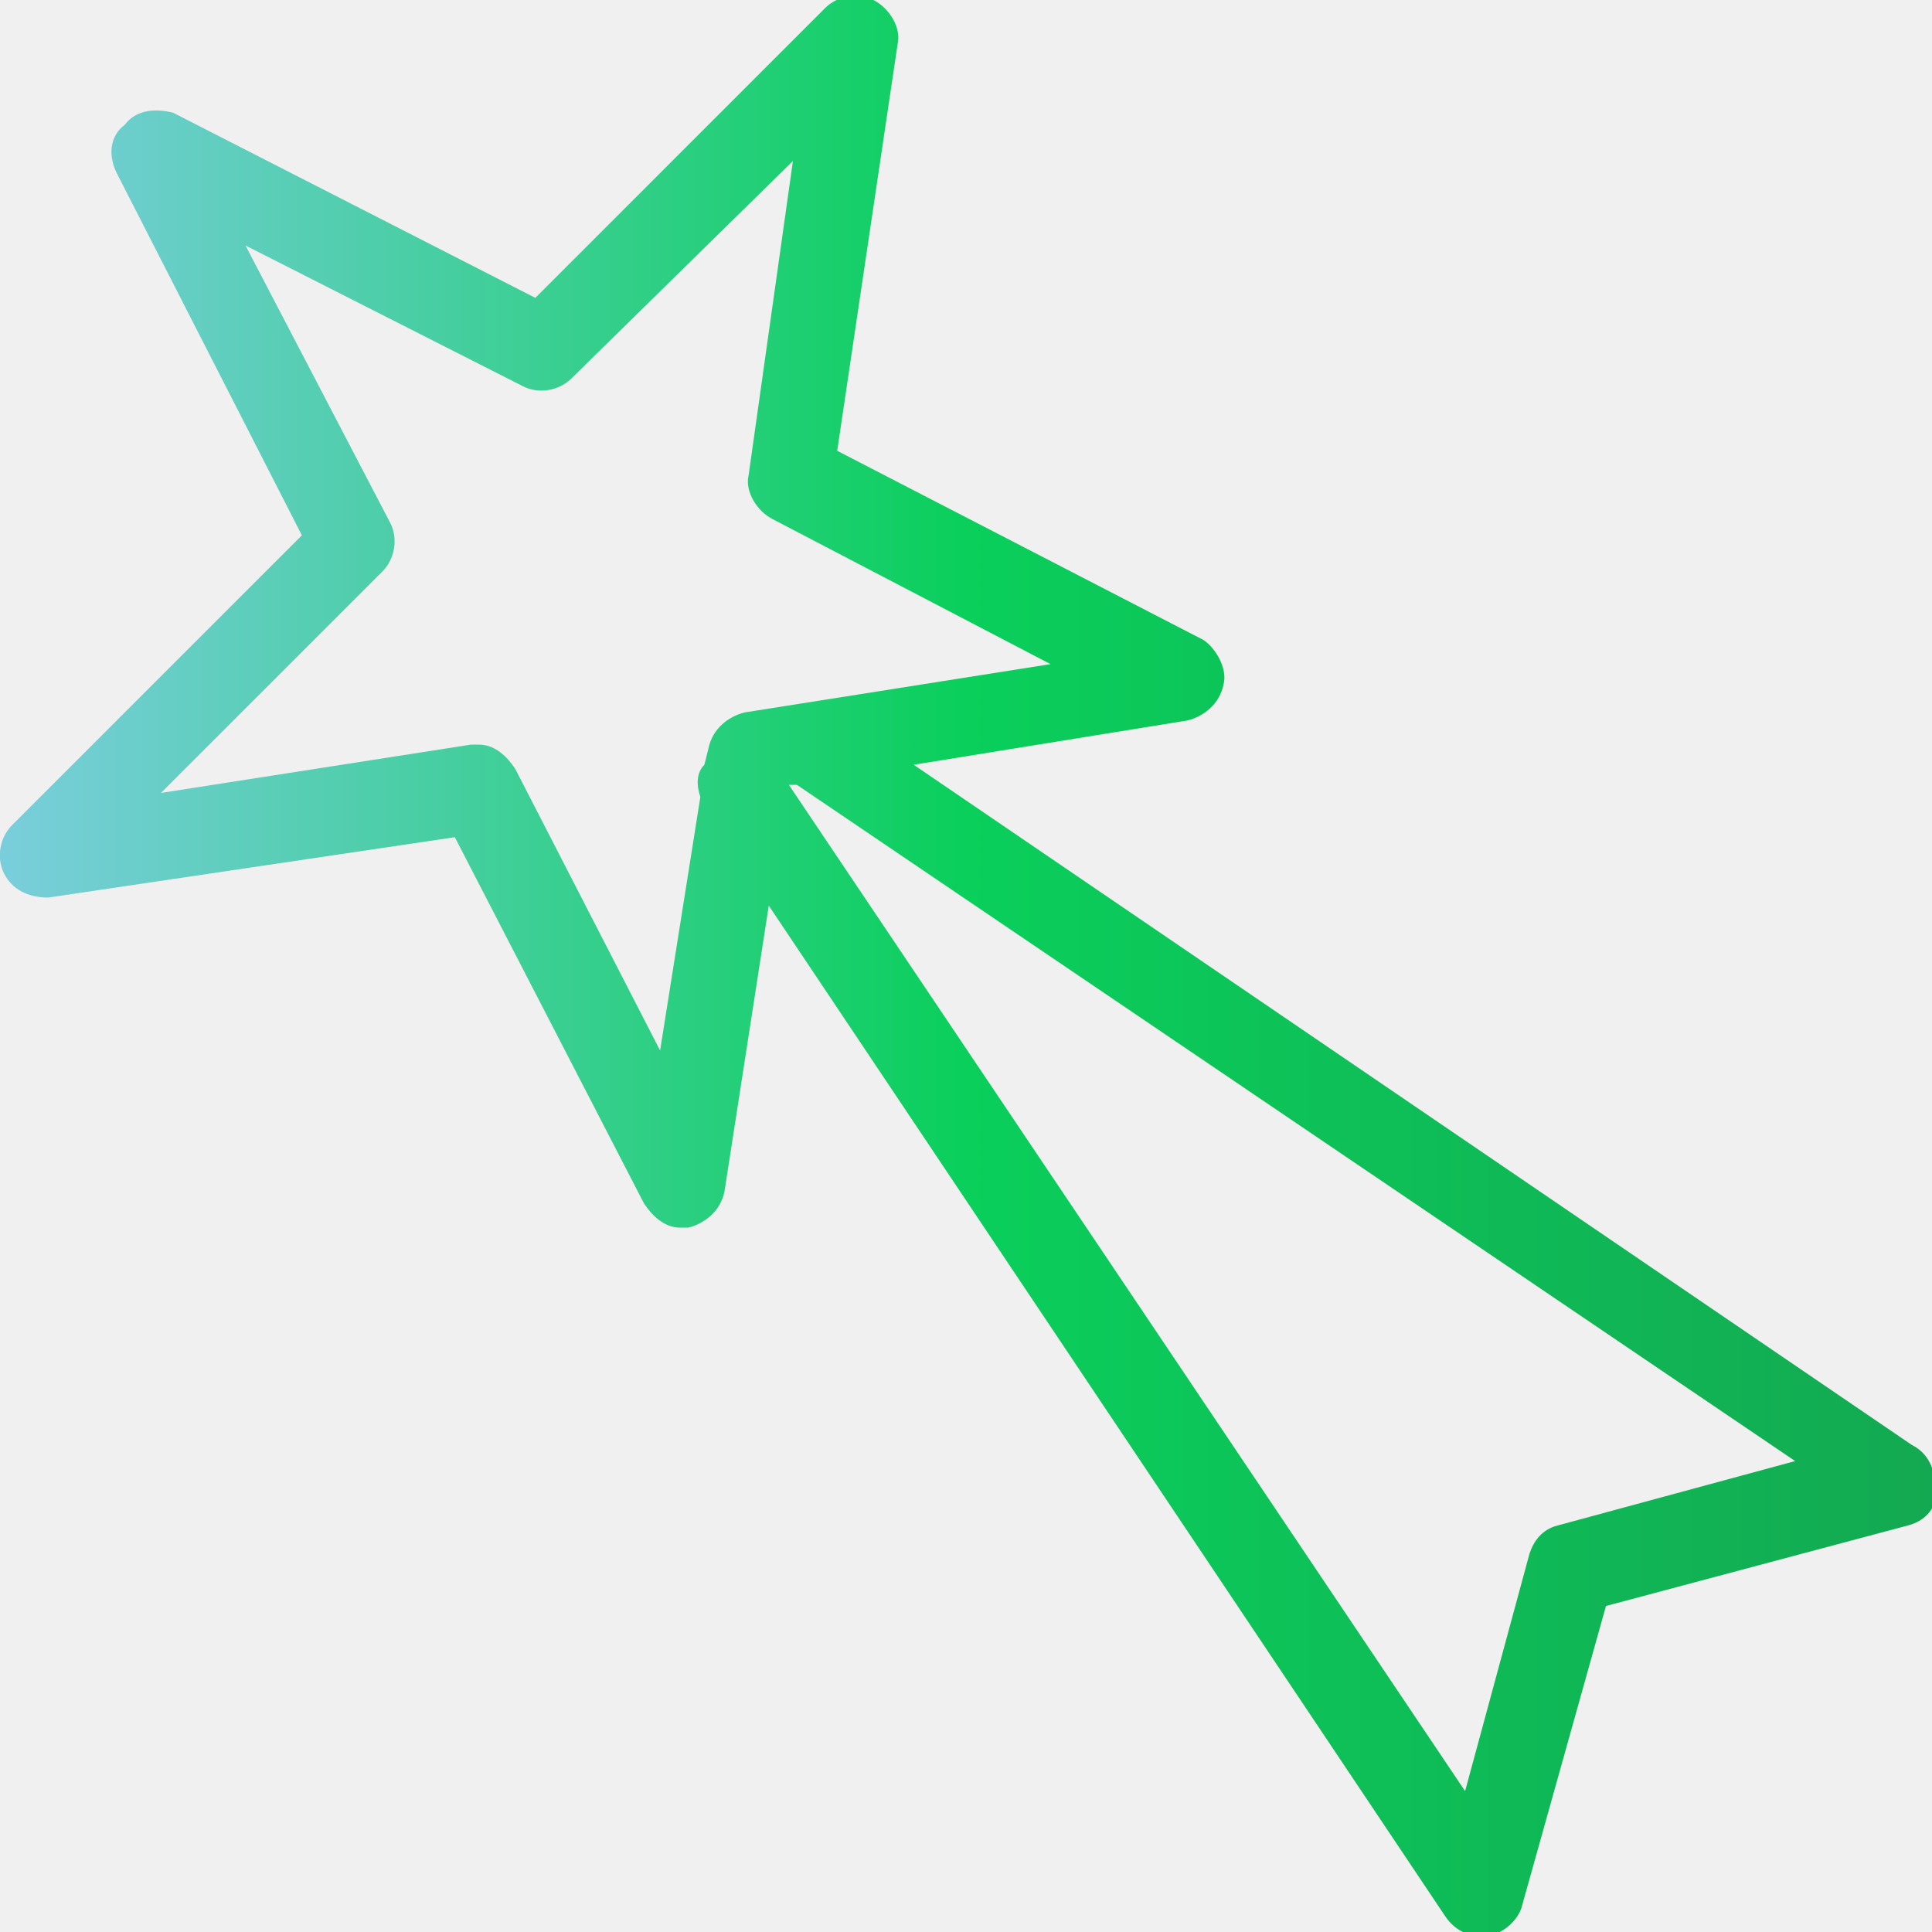
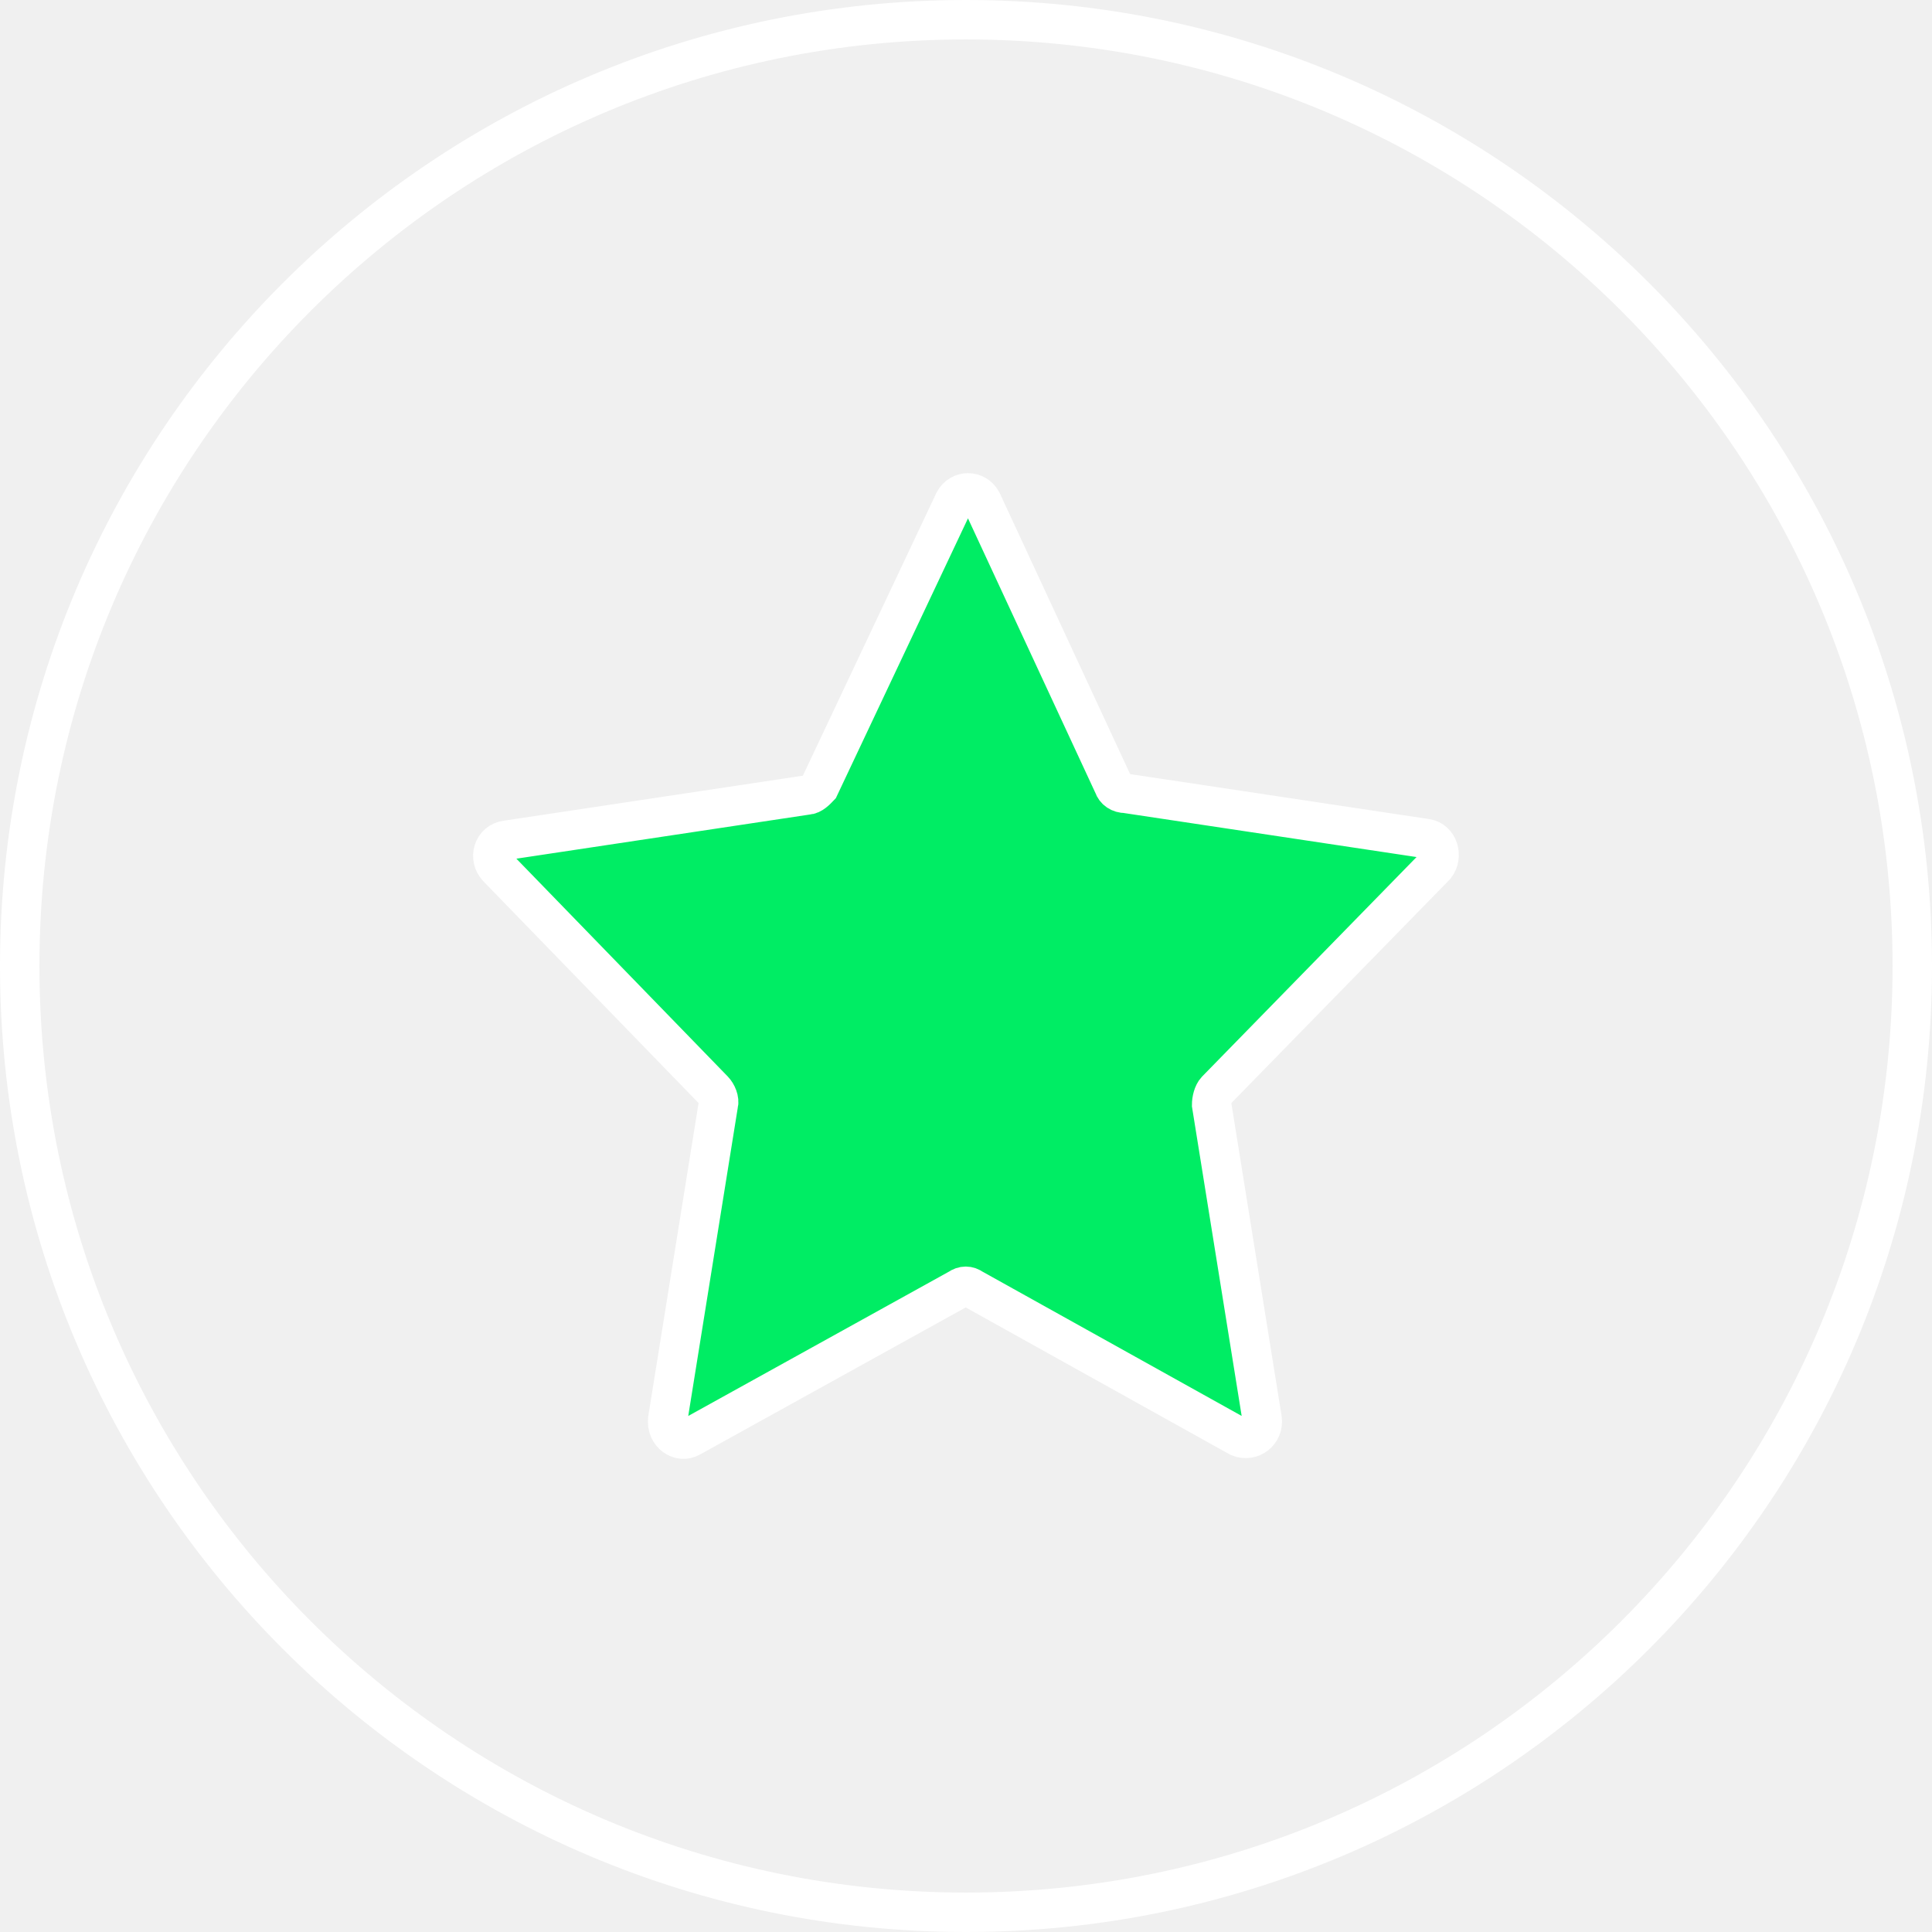
- <svg xmlns="http://www.w3.org/2000/svg" width="48" height="48" viewBox="0 0 48 48" fill="none">
-   <path d="M47.5 35.9L22.7 19L29.5 17.9C29.9 17.8 30.3 17.5 30.4 17C30.5 16.6 30.2 16.1 29.9 15.9L20.8 11.2L22.3 1.1C22.4 0.7 22.1 0.2 21.7 4.79296e-05C21.3 -0.2 20.8 -0.1 20.5 0.2L13.3 7.4L4.3 2.8C3.9 2.7 3.4 2.7 3.1 3.1C2.7 3.4 2.7 3.9 2.9 4.3L7.5 13.3L0.3 20.5C2.3514e-05 20.8 -0.1 21.3 0.1 21.7C0.3 22.1 0.7 22.3 1.2 22.3L11.3 20.8L16 29.9C16.2 30.2 16.5 30.5 16.9 30.5C17 30.5 17 30.5 17.1 30.5C17.5 30.4 17.9 30.1 18 29.6L19.1 22.5L35.9 47.6C36.1 47.9 36.4 48.1 36.8 48.1C36.9 48.1 36.9 48.1 37 48.1C37.4 48 37.7 47.7 37.8 47.4L39.9 39.9L47.4 37.9C47.8 37.8 48.1 37.5 48.1 37.1C48.1 36.5 47.9 36.1 47.5 35.9ZM16.4 26.1L12.8 19.1C12.6 18.8 12.3 18.5 11.9 18.5C11.8 18.5 11.8 18.5 11.7 18.5L4 19.7L9.5 14.2C9.8 13.9 9.9 13.4 9.7 13L6.1 6.1L13 9.6C13.4 9.8 13.9 9.7 14.2 9.4L19.7 4L18.6 11.8C18.5 12.2 18.8 12.7 19.2 12.9L26.1 16.5L18.5 17.7C18.1 17.8 17.7 18.1 17.6 18.6L17.5 19C17.3 19.2 17.3 19.5 17.4 19.8L16.4 26.1ZM38.7 37.9C38.3 38 38.1 38.3 38 38.6L36.4 44.5L19.6 19.5H19.8L44.6 36.3L38.7 37.9Z" fill="url(#paint0_linear)" />
-   <defs>
-     <linearGradient id="paint0_linear" x1="2.35151e-05" y1="24" x2="48" y2="24" gradientUnits="userSpaceOnUse">
-       <stop stop-color="#7ACEDC" />
-       <stop offset="0.5" stop-color="#0ACF5B" />
-       <stop offset="1" stop-color="#13A952" />
-     </linearGradient>
-   </defs>
+ <svg xmlns="http://www.w3.org/2000/svg" version="1.1" id="Layer_1" x="0px" y="0px" viewBox="0 0 49 49" style="enable-background:new 0 0 49 49;" xml:space="preserve">
+   <style type="text/css">
+ 	.st0{fill:none;stroke:#FFFFFF;stroke-miterlimit:10;}
+ 	.st1{fill:#00ED64;stroke:#FFFFFF;stroke-miterlimit:10;}
+ </style>
+   <g>
+     <path class="st0" d="M24.5,48.5c13.255,0,24-10.745,24-24s-10.745-24-24-24s-24,10.745-24,24S11.245,48.5,24.5,48.5z" />
+     <path class="st1" d="M24.319,32.684l-6.801,3.765c-0.272,0.164-0.622-0.082-0.583-0.45l1.282-7.979   c0.039-0.123-0.039-0.286-0.117-0.368l-5.48-5.647c-0.233-0.246-0.117-0.655,0.233-0.696l7.617-1.146   c0.117,0,0.233-0.123,0.311-0.205l3.42-7.243c0.155-0.286,0.544-0.286,0.7,0l3.342,7.202c0.039,0.123,0.155,0.205,0.311,0.205   l7.617,1.146c0.311,0.041,0.428,0.45,0.233,0.696l-5.557,5.688c-0.078,0.082-0.117,0.245-0.117,0.368l1.282,7.979   c0.039,0.327-0.272,0.573-0.583,0.45l-6.762-3.765C24.552,32.602,24.435,32.602,24.319,32.684z" />
+   </g>
</svg>
